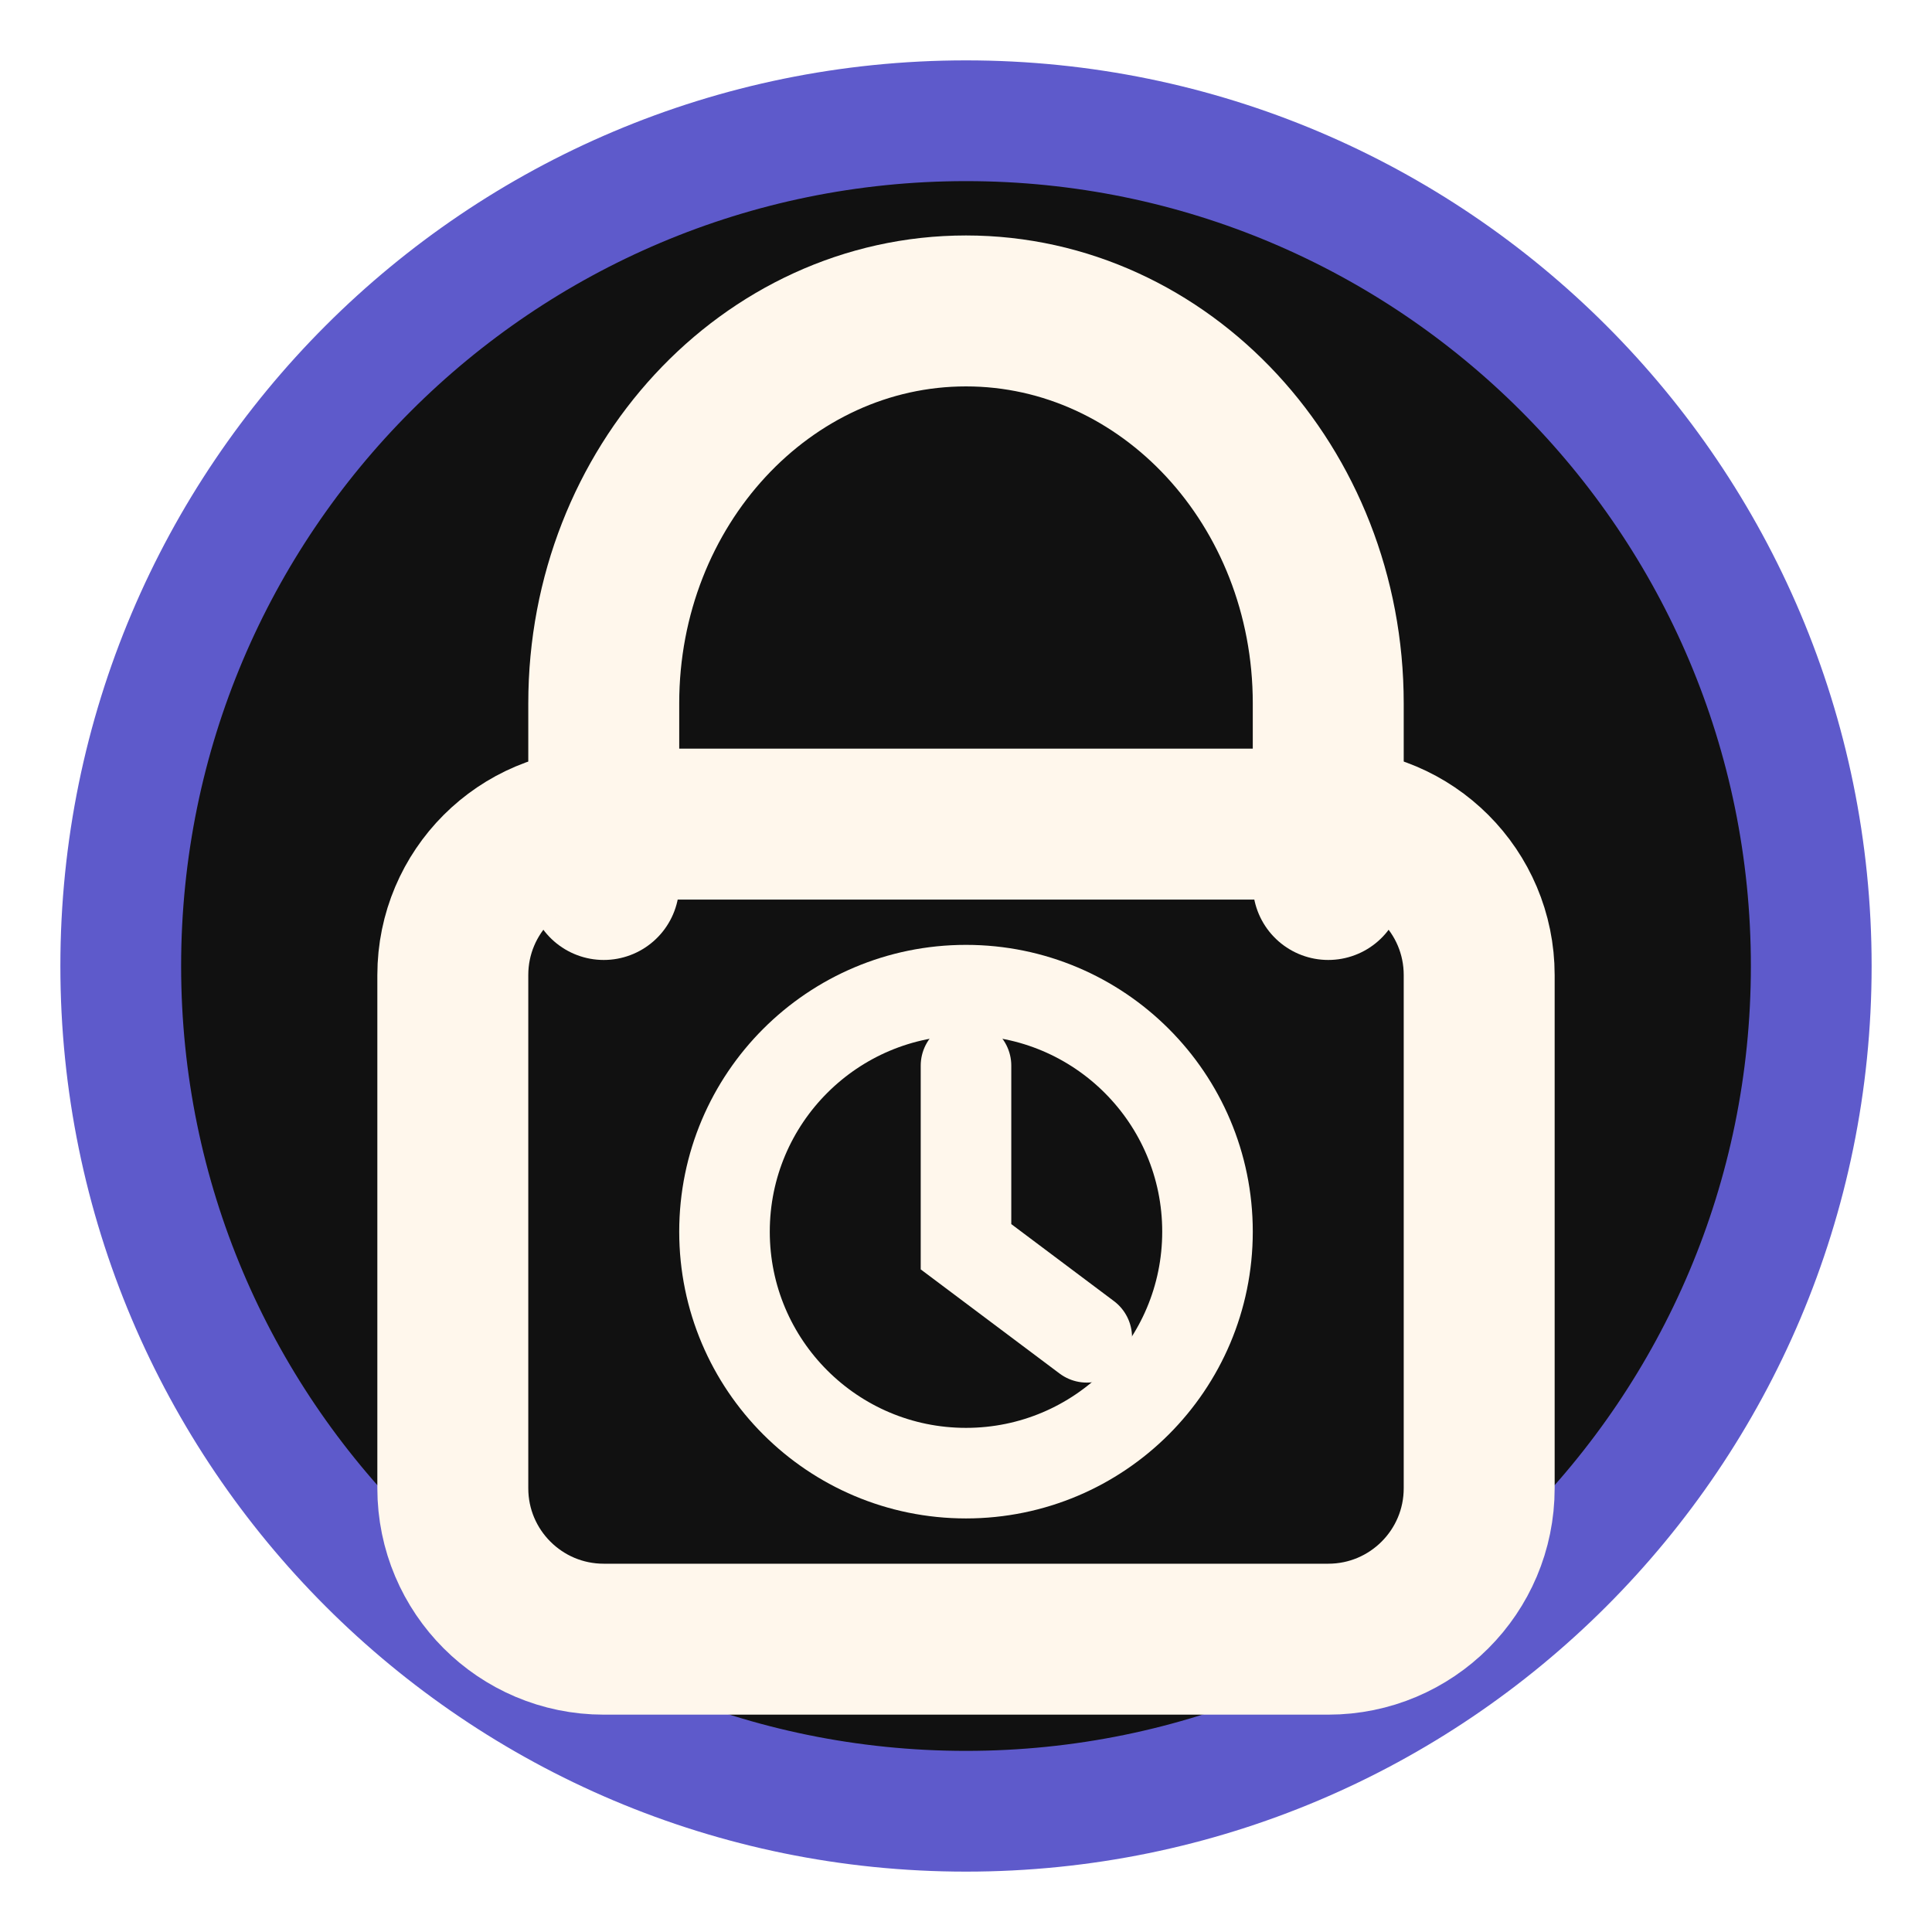
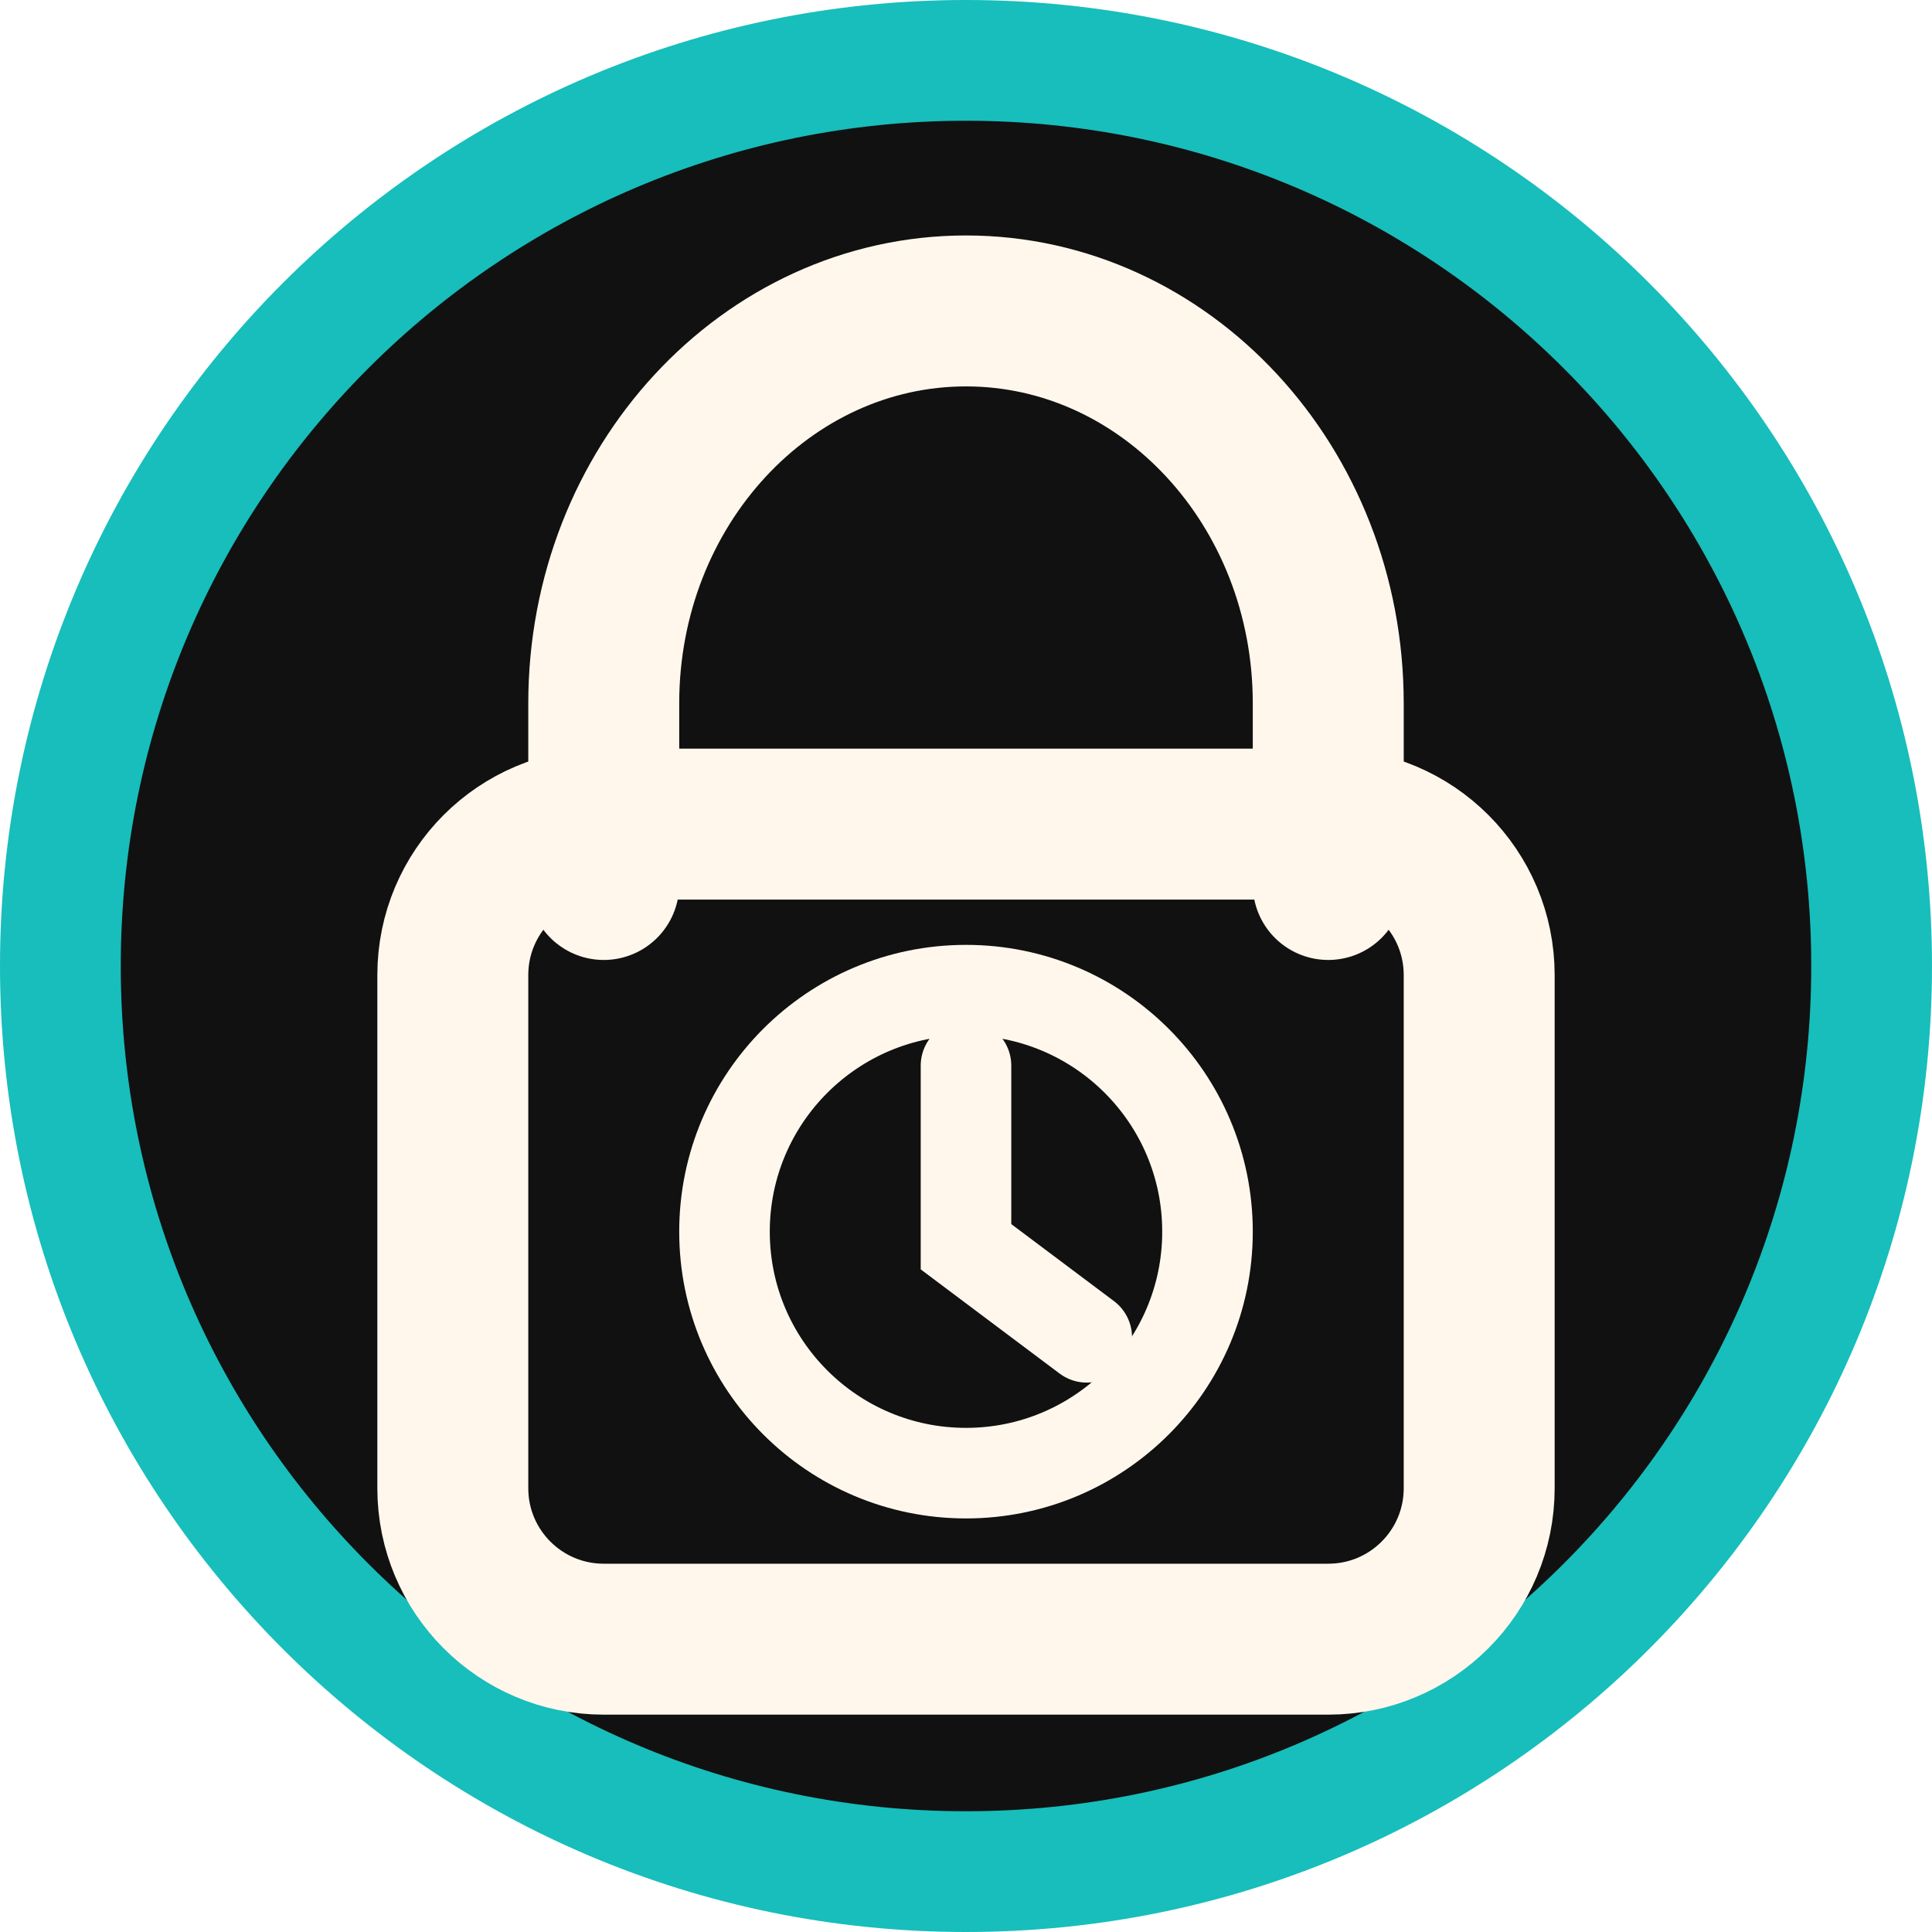
<svg xmlns="http://www.w3.org/2000/svg" viewBox="0 0 64 64" role="img" aria-labelledby="title">
-   <circle cx="32" cy="32" r="28" fill="#111111" stroke="#5E5ACB" stroke-width="4" />
+   <circle cx="32" cy="32" r="30" fill="#111111" stroke="#17BEBB" stroke-width="4" />
  <g transform="translate(0 .3)">
    <path d="M20 29v-6c0-7.2 5.4-13 12-13s12 5.8 12 13v6" fill="none" stroke="#FFF7EC" stroke-width="5" stroke-linecap="round" />
    <rect x="15" y="27" width="34" height="27" rx="5" fill="none" stroke="#FFF7EC" stroke-width="5" />
    <circle cx="32" cy="40.5" r="8" fill="none" stroke="#FFF7EC" stroke-width="3" />
    <path d="M32 35v6l4 3" fill="none" stroke="#FFF7EC" stroke-width="3" stroke-linecap="round" />
  </g>
</svg>
